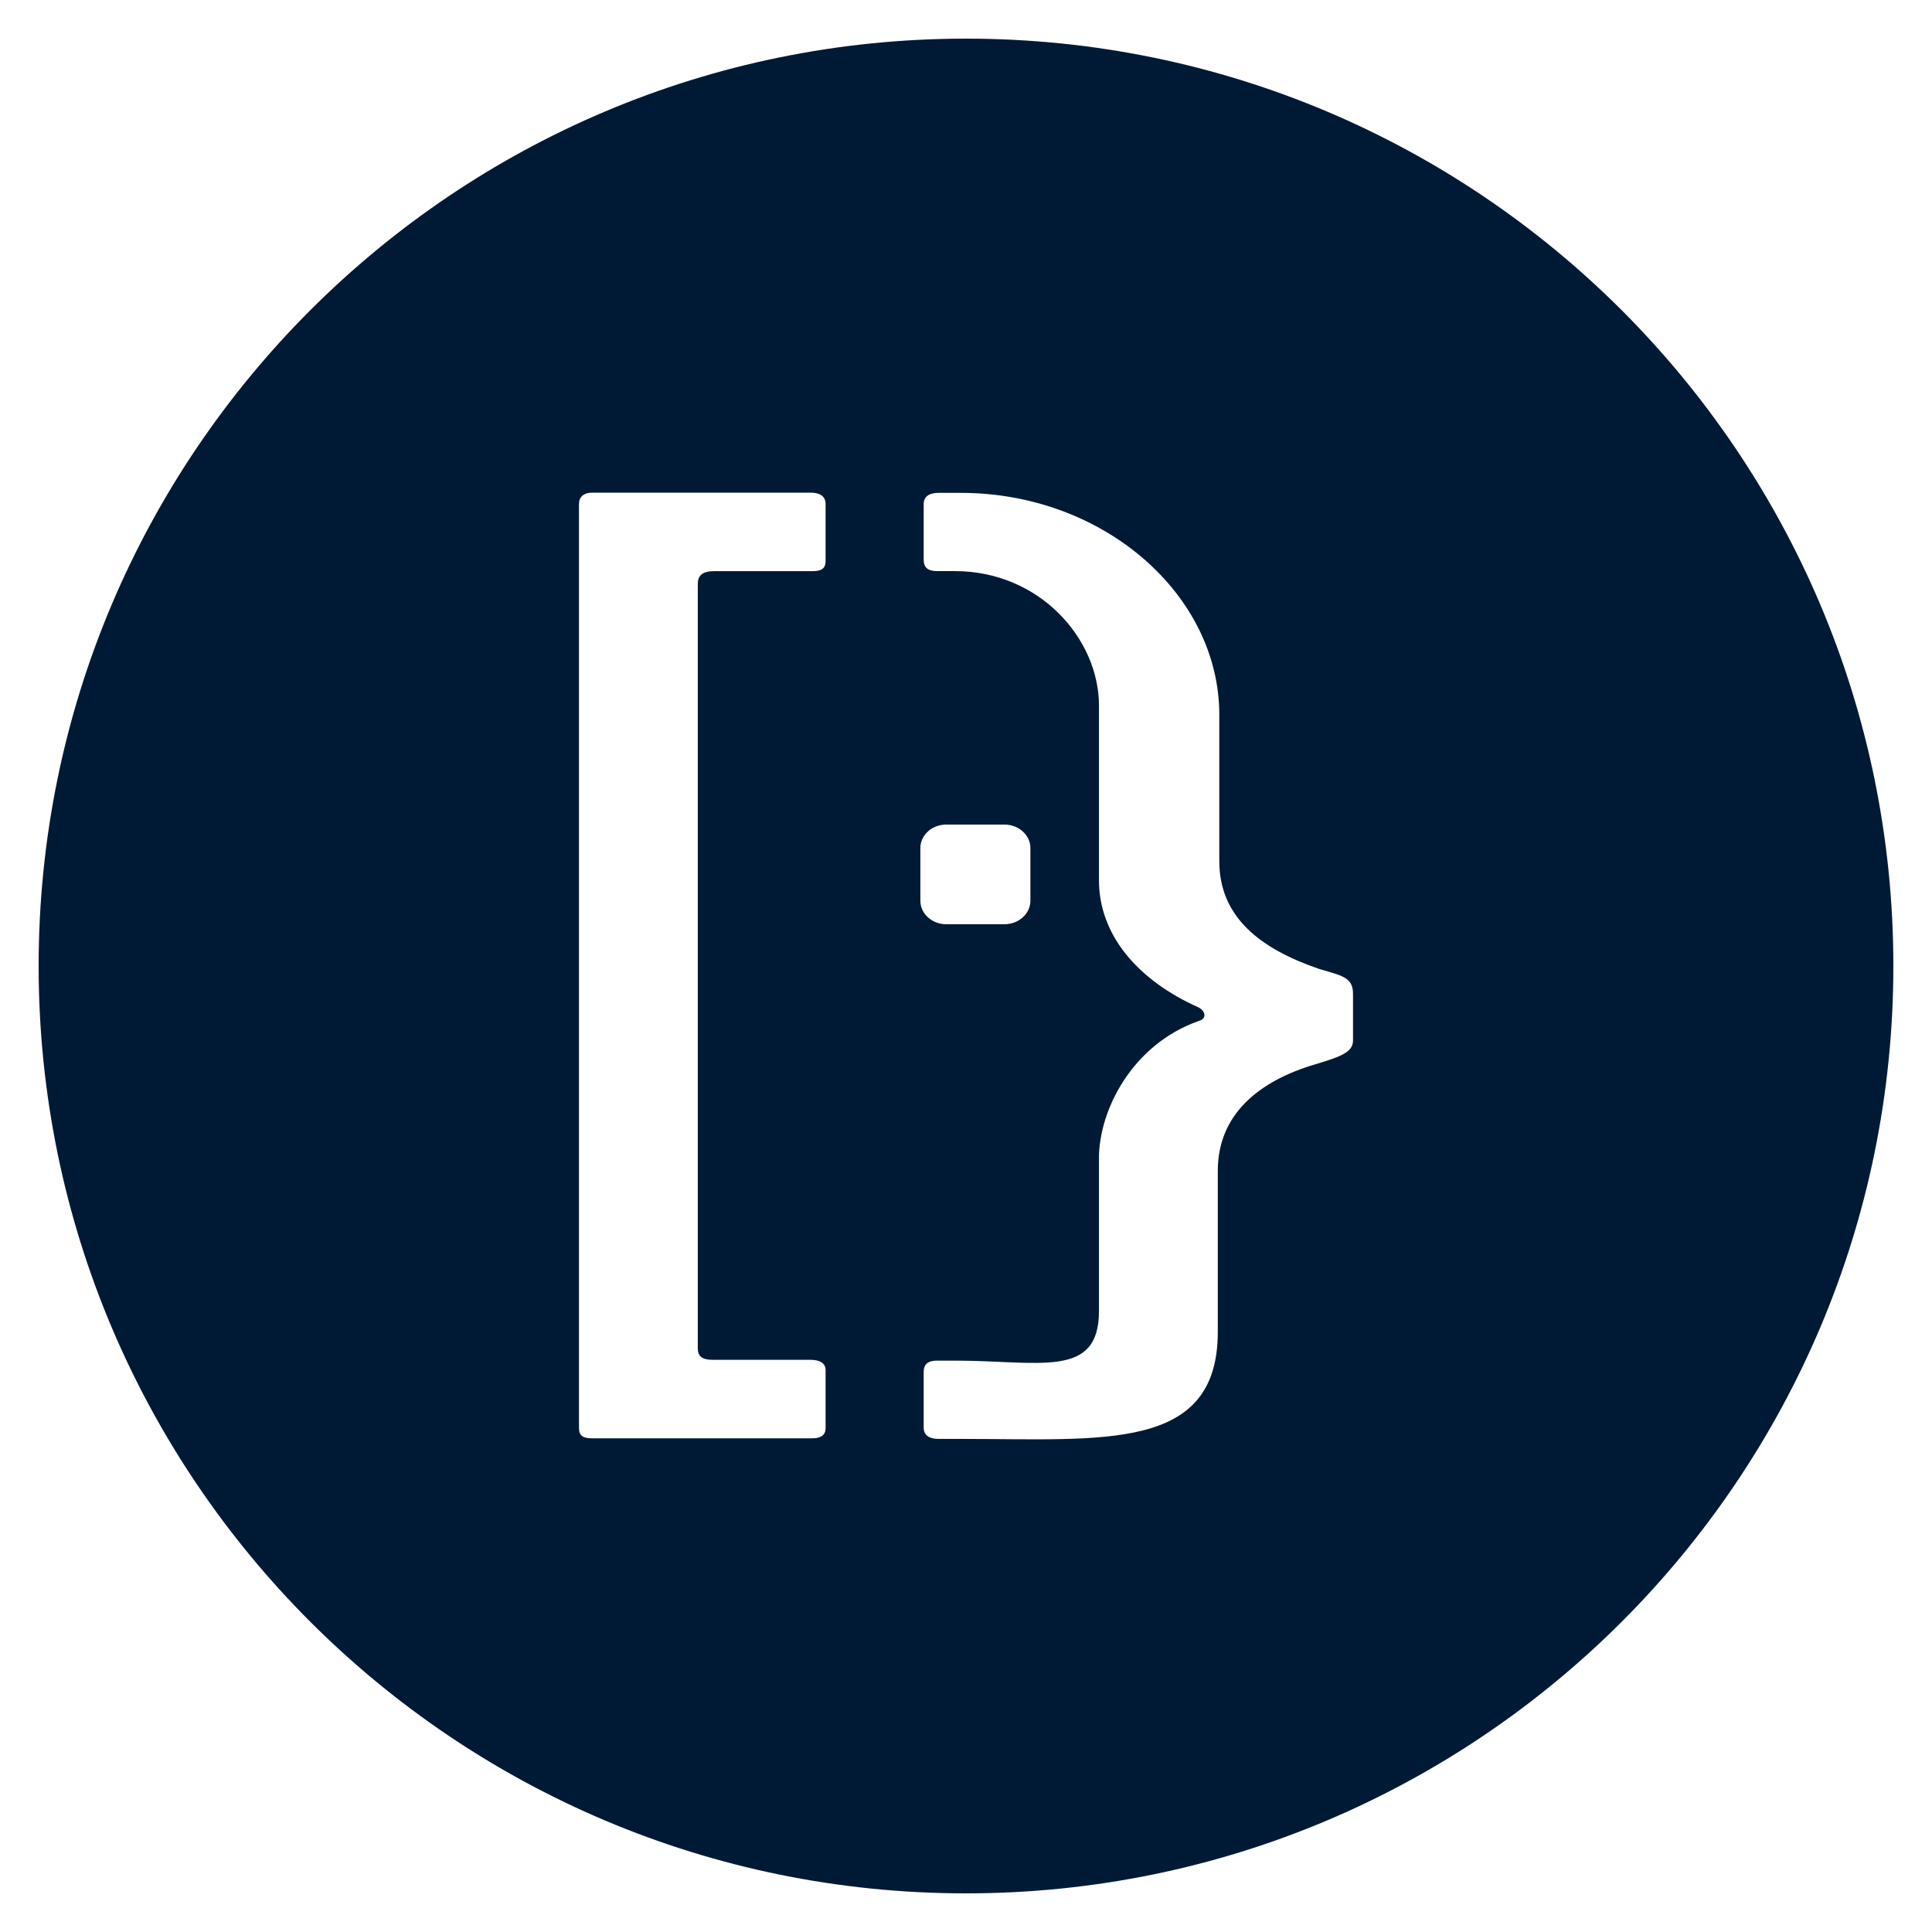
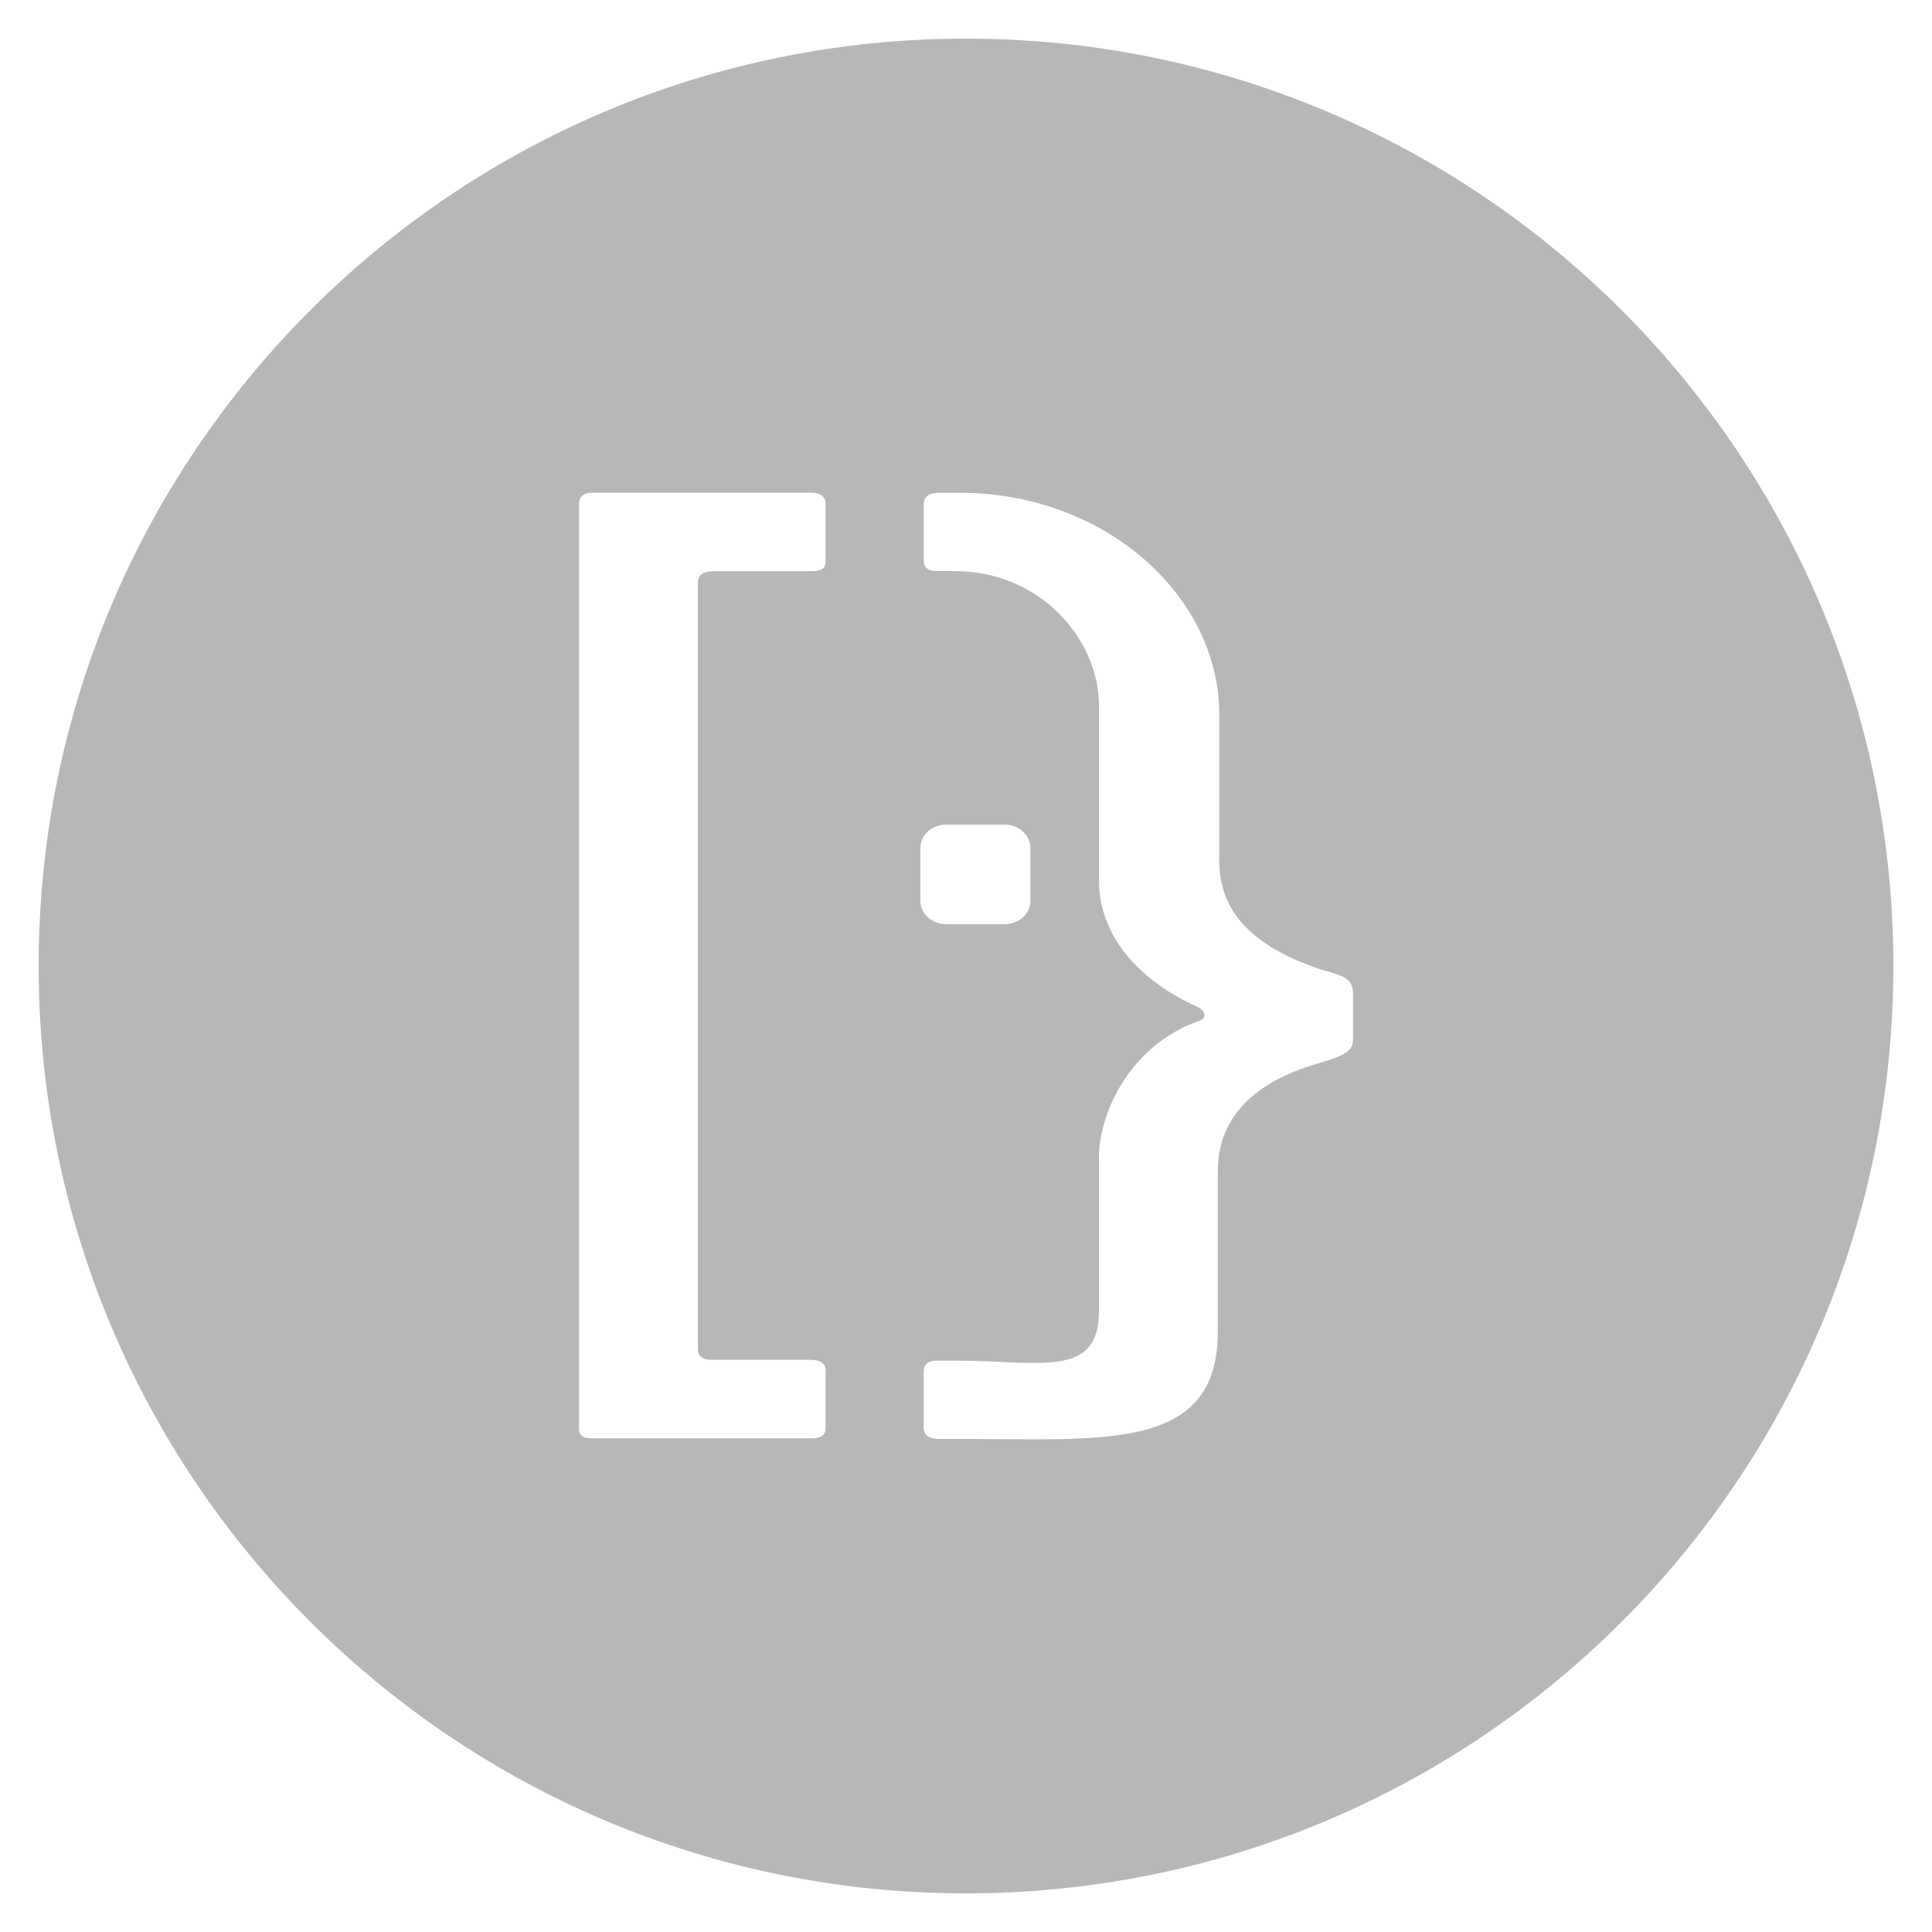
<svg xmlns="http://www.w3.org/2000/svg" id="super-user" class="custom-icon" version="1.1" viewBox="0 0 100 100" style="height: 100px; width: 100px;">
-   <circle class="outer-shape" cx="50" cy="50" r="48" style="opacity: 1; fill: rgb(0, 26, 53);" />
+   <circle class="outer-shape" cx="50" cy="50" r="48" style="opacity: 1; fill: rgb(183, 183, 183);" />
  <path class="inner-shape" style="opacity: 1; fill: rgb(255, 255, 255);" transform="translate(25,25) scale(0.5)" d="M34.082,98.895H11.317c-0.921,0-1.382-0.235-1.382-1.057V2.178C9.936,1.467,10.396,1,11.317,1h22.608 c0.925,0,1.54,0.357,1.54,1.178v5.889c0,0.826-0.466,1.059-1.384,1.059H23.93c-1.233,0-1.693,0.475-1.693,1.297v79.165 c0,0.822,0.46,1.18,1.538,1.18h10.15c0.925,0,1.54,0.349,1.54,1.053v6.017C35.465,98.54,35,98.895,34.082,98.895 M86.217,60.158 c2.77-0.826,3.847-1.291,3.847-2.466v-4.818c0-1.759-1.23-1.876-3.537-2.581c-6.154-2.113-10.306-5.404-10.306-11.159V23.99 c0-12.451-11.996-22.969-26.759-22.969h-2.306c-0.927,0-1.537,0.348-1.537,1.17v5.756c0,0.821,0.458,1.173,1.381,1.173h1.846 c8.764,0,14.918,6.994,14.918,13.927v18.082c0,5.643,3.998,10.337,10.306,13.157c0.463,0.233,0.611,0.586,0.611,0.819 c0,0.237-0.148,0.472-0.611,0.591c-6.919,2.463-10.306,9.273-10.306,14.209v15.821c0,7.046-6.154,5.125-14.918,5.125h-1.846 c-0.923,0-1.381,0.356-1.381,1.176v5.755c0,0.821,0.611,1.174,1.537,1.174h2.306c14.763,0,26.604,1.364,26.604-11.082V71.197 C76.067,65.435,80.22,61.918,86.217,60.158 M56.666,37.788c0-1.338-1.207-2.43-2.68-2.43h-6.033c-1.475,0-2.678,1.092-2.678,2.43 v5.461c0,1.334,1.204,2.428,2.678,2.428h6.033c1.473,0,2.68-1.094,2.68-2.428V37.788z" />
</svg>
